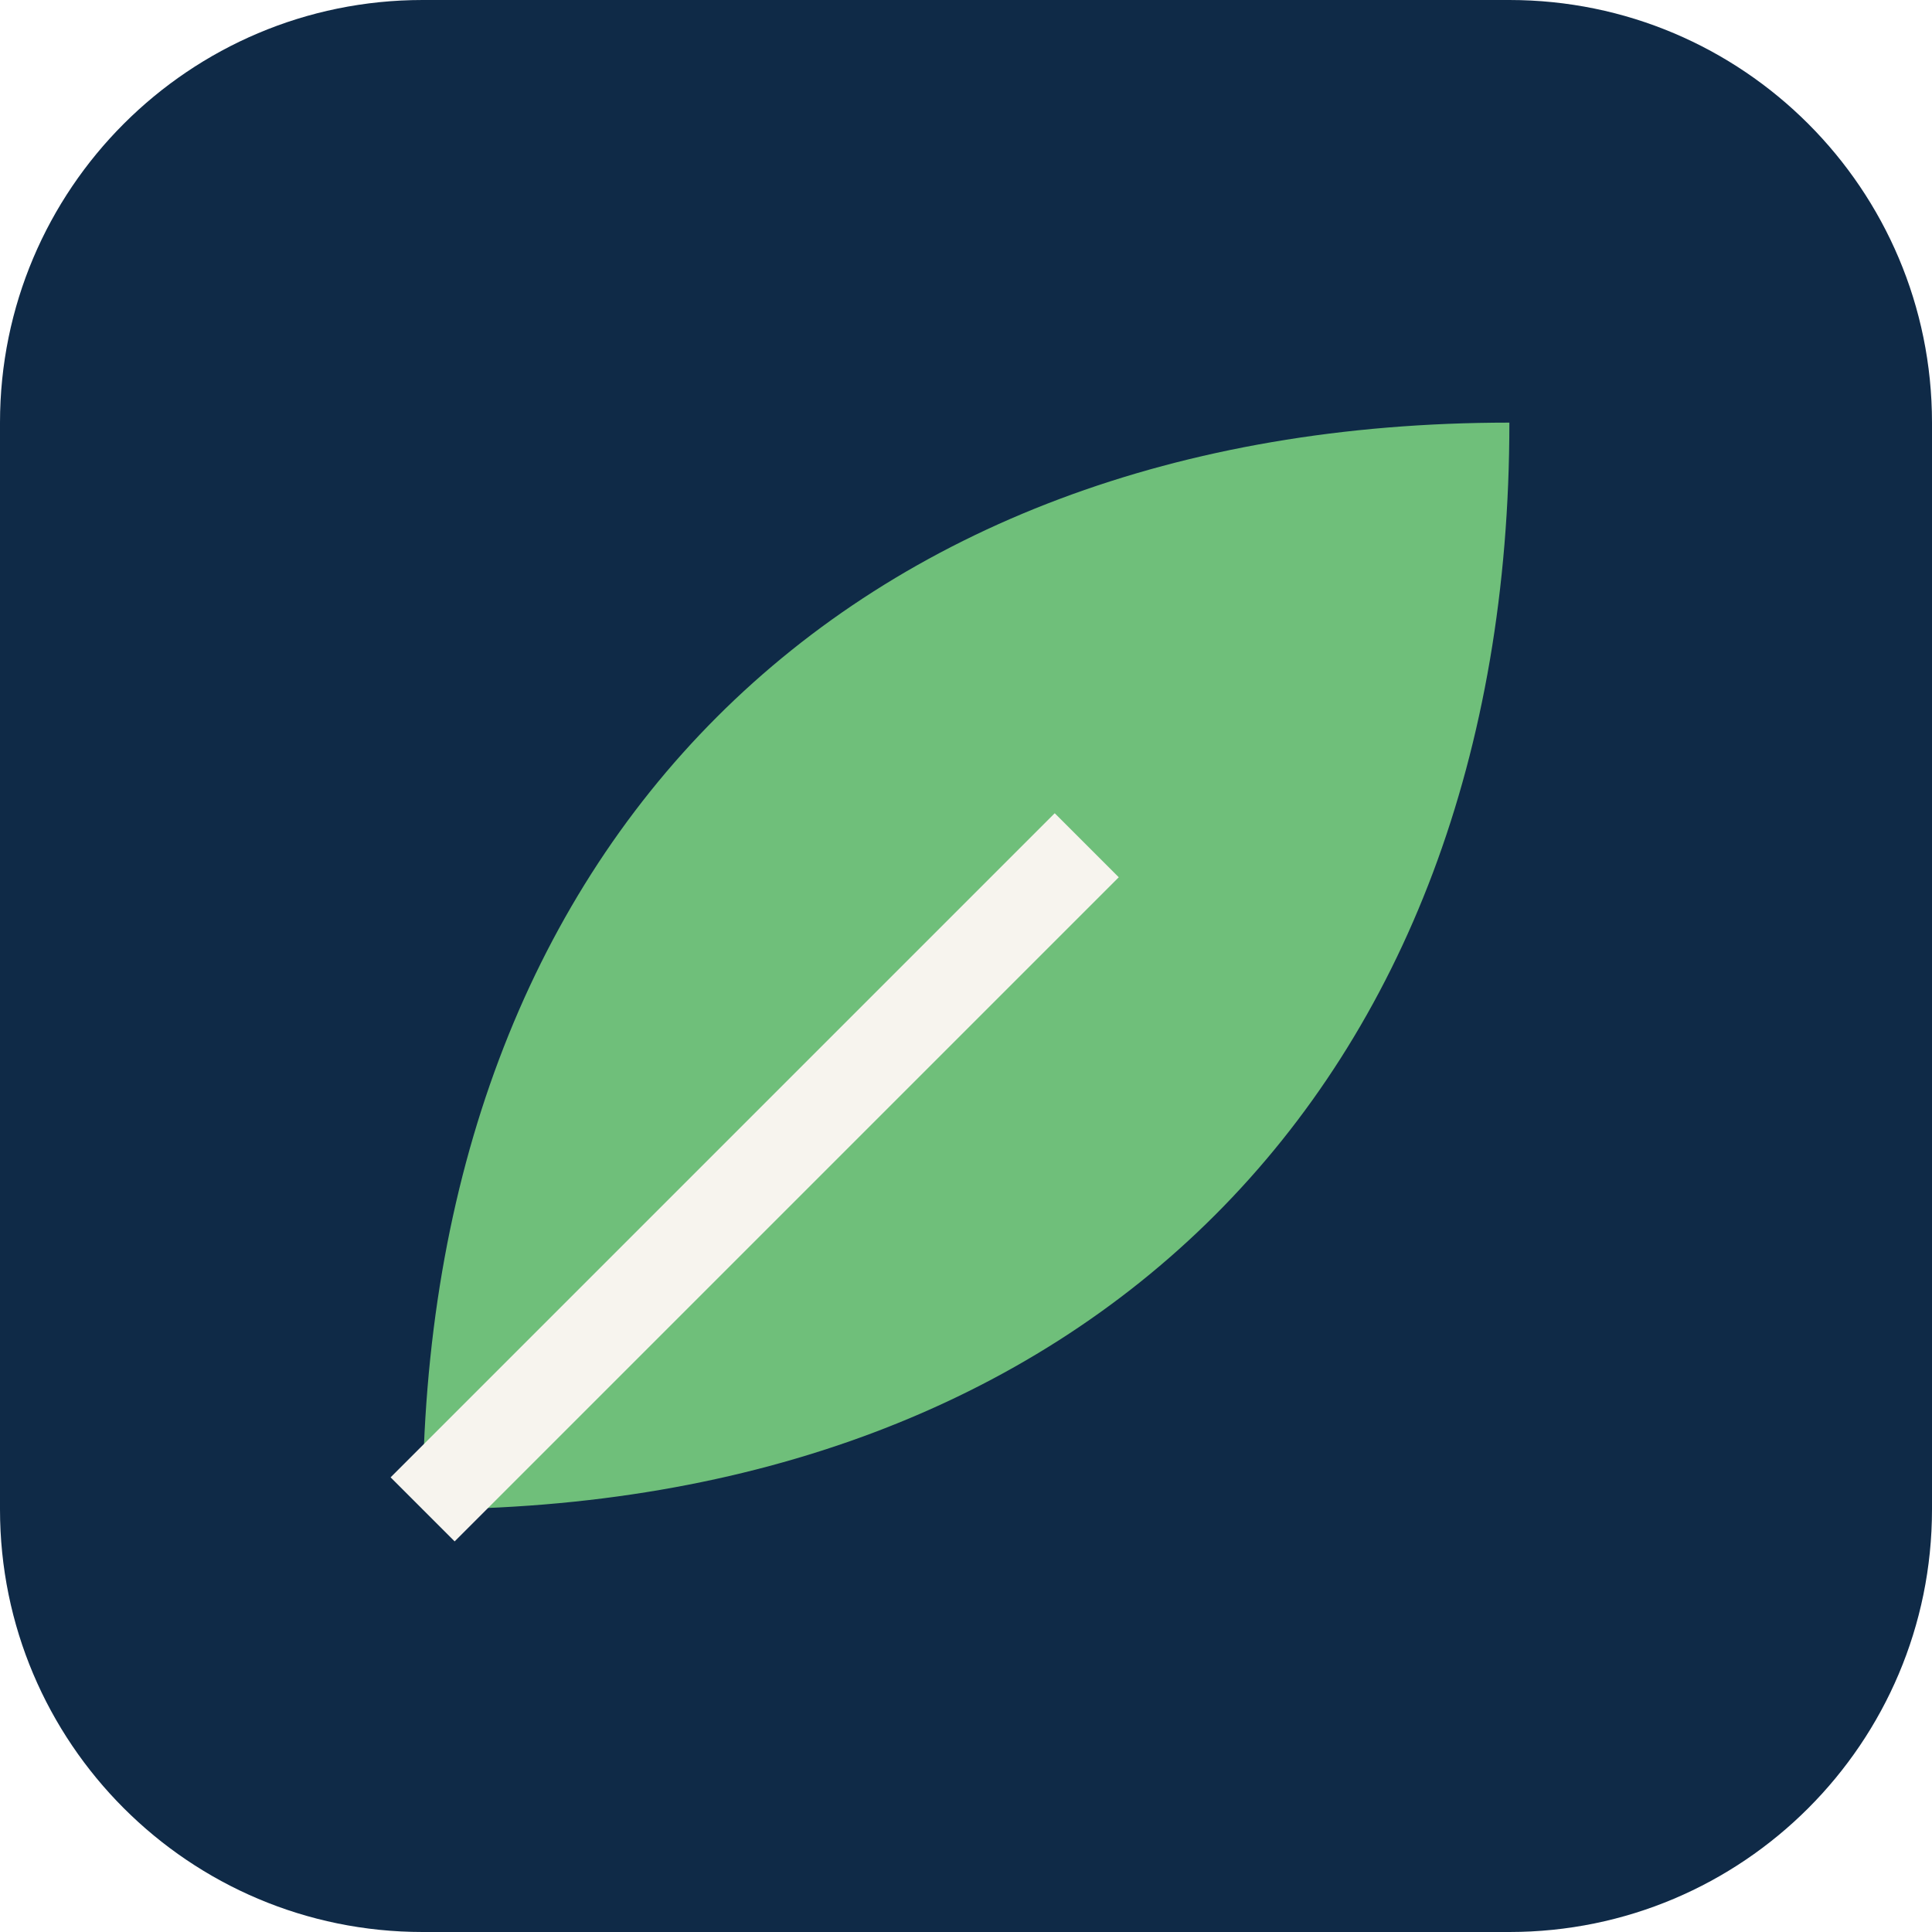
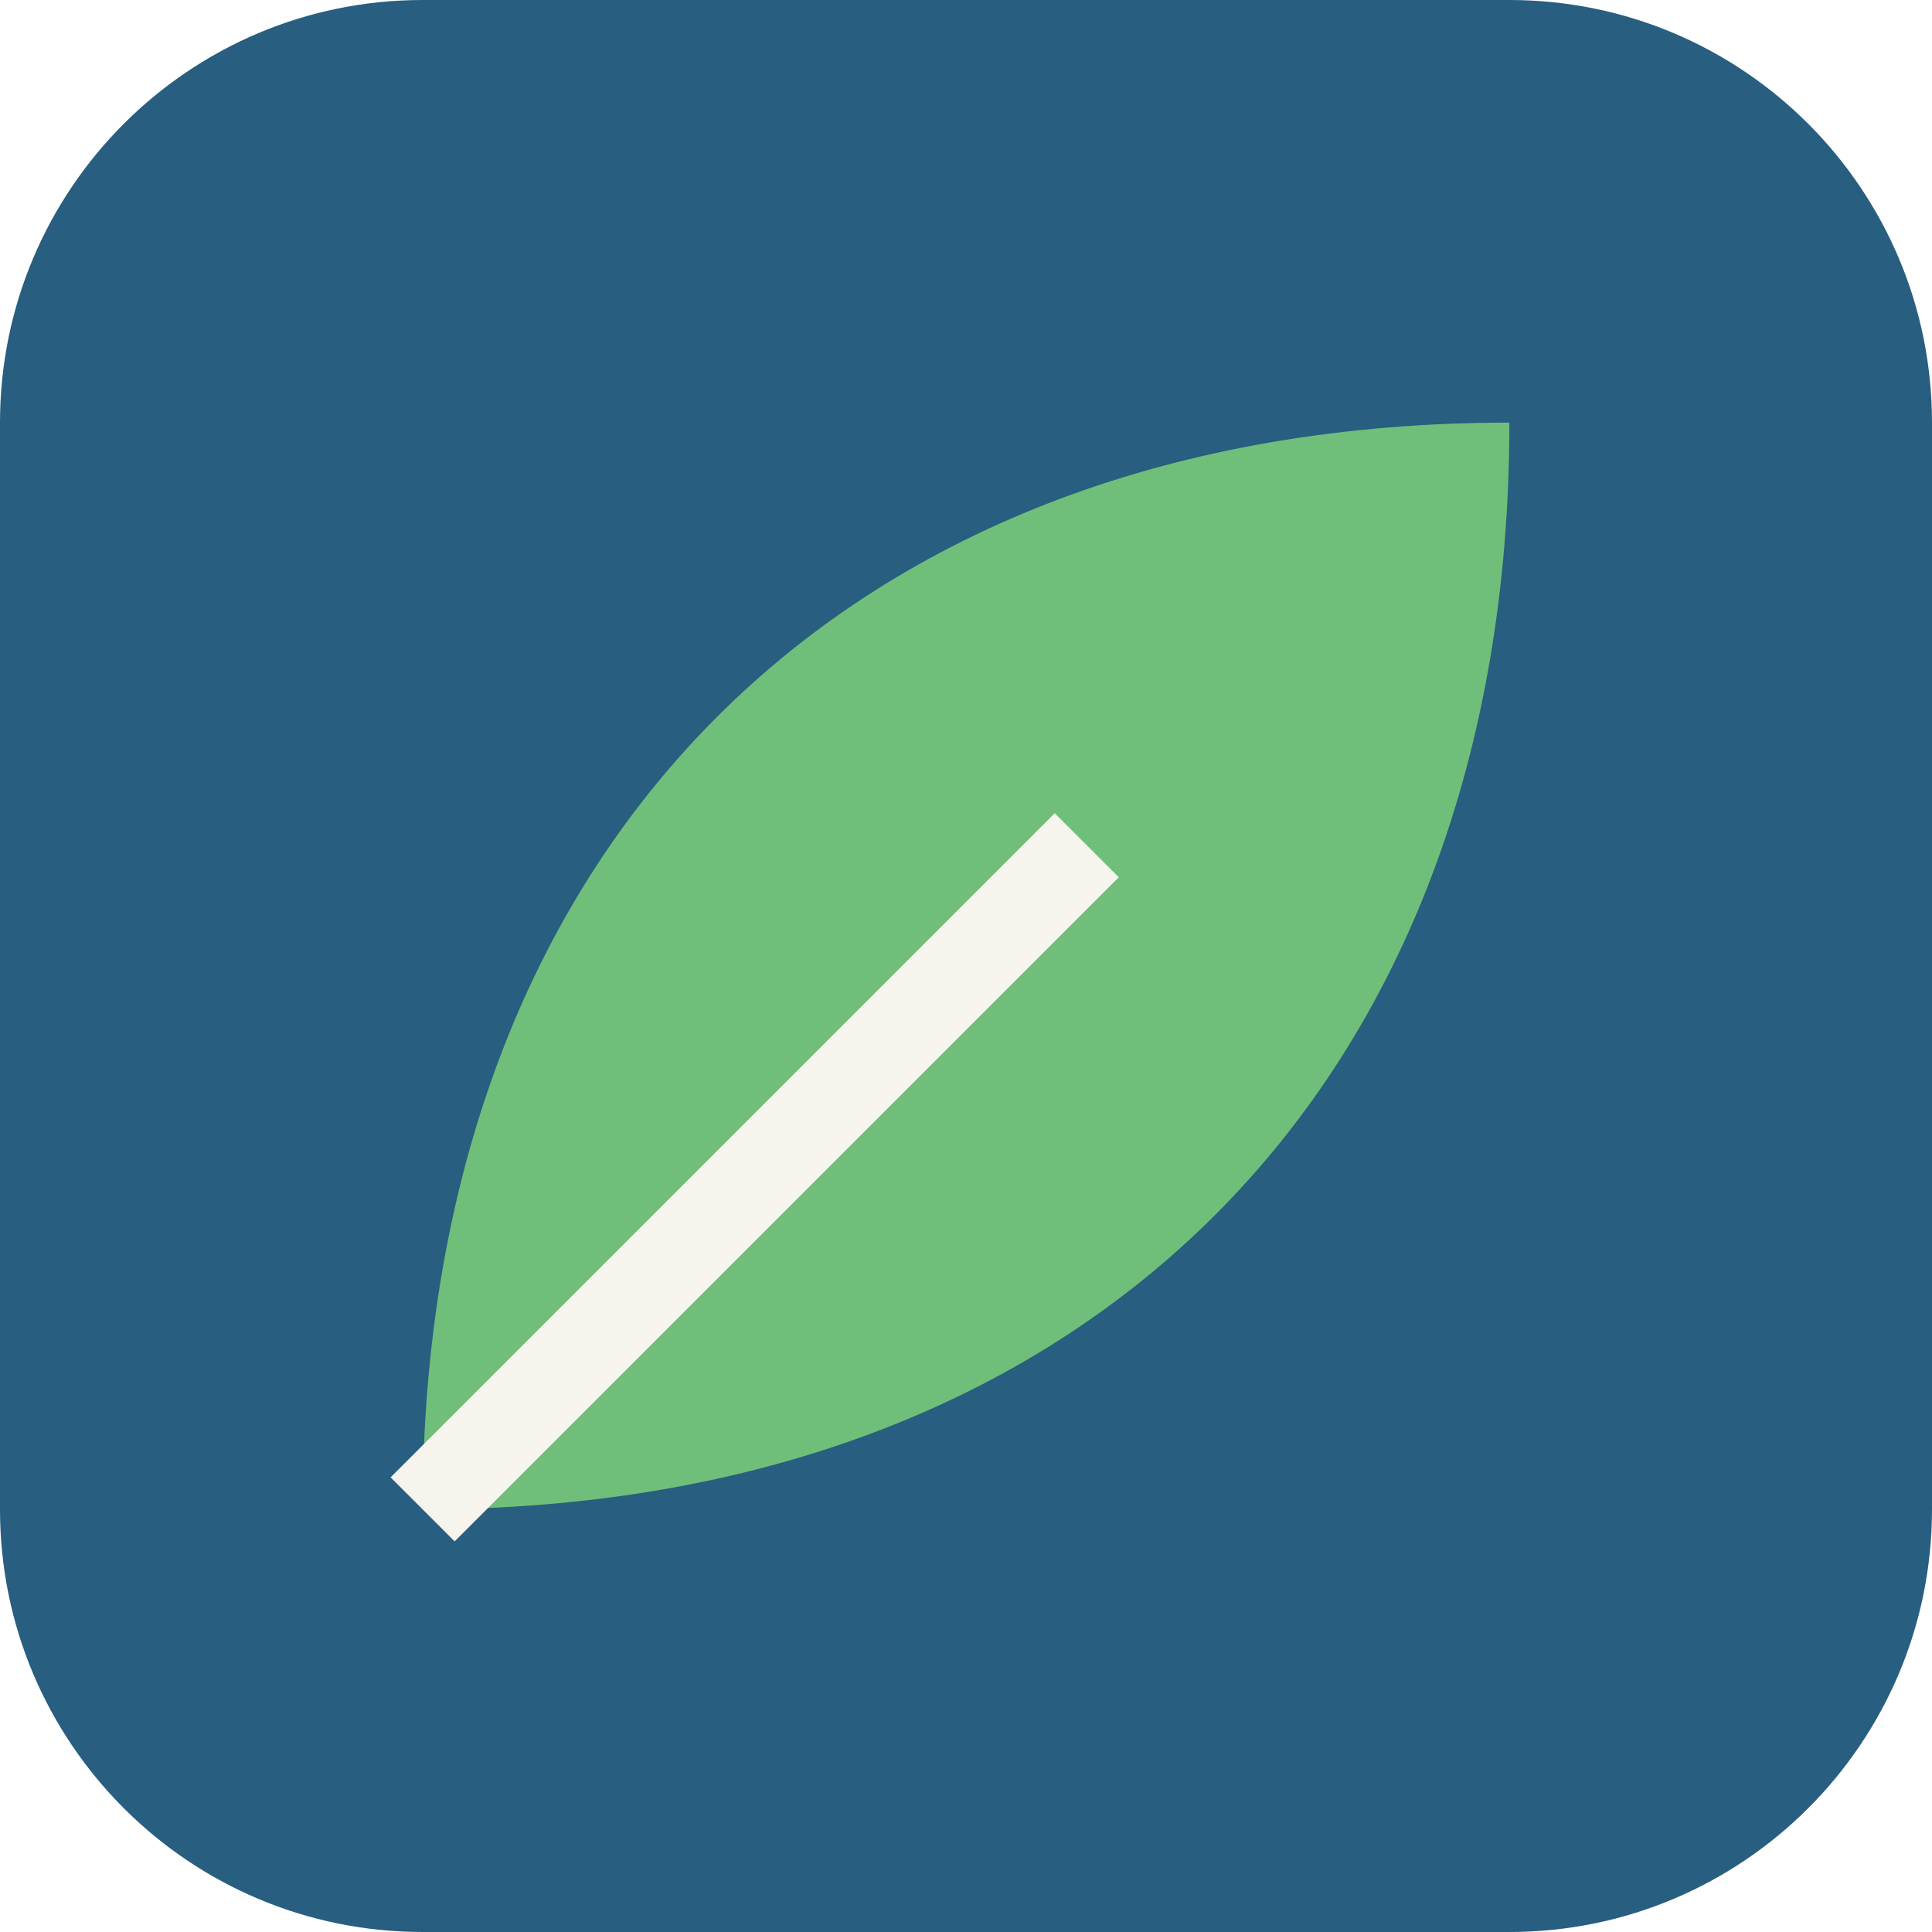
<svg xmlns="http://www.w3.org/2000/svg" viewBox="0 0 64 64">
-   <rect width="64" height="64" rx="14" fill="#0F2A47" />
+   <rect width="64" height="64" rx="14" fill="#285E80" />
  <path d="M14 50C14 28 28 14 50 14c0 22-14 36-36 36z" fill="#6FBF7A" />
  <path d="M14 50L36 28" stroke="#F7F4EE" stroke-width="3" />
</svg>
